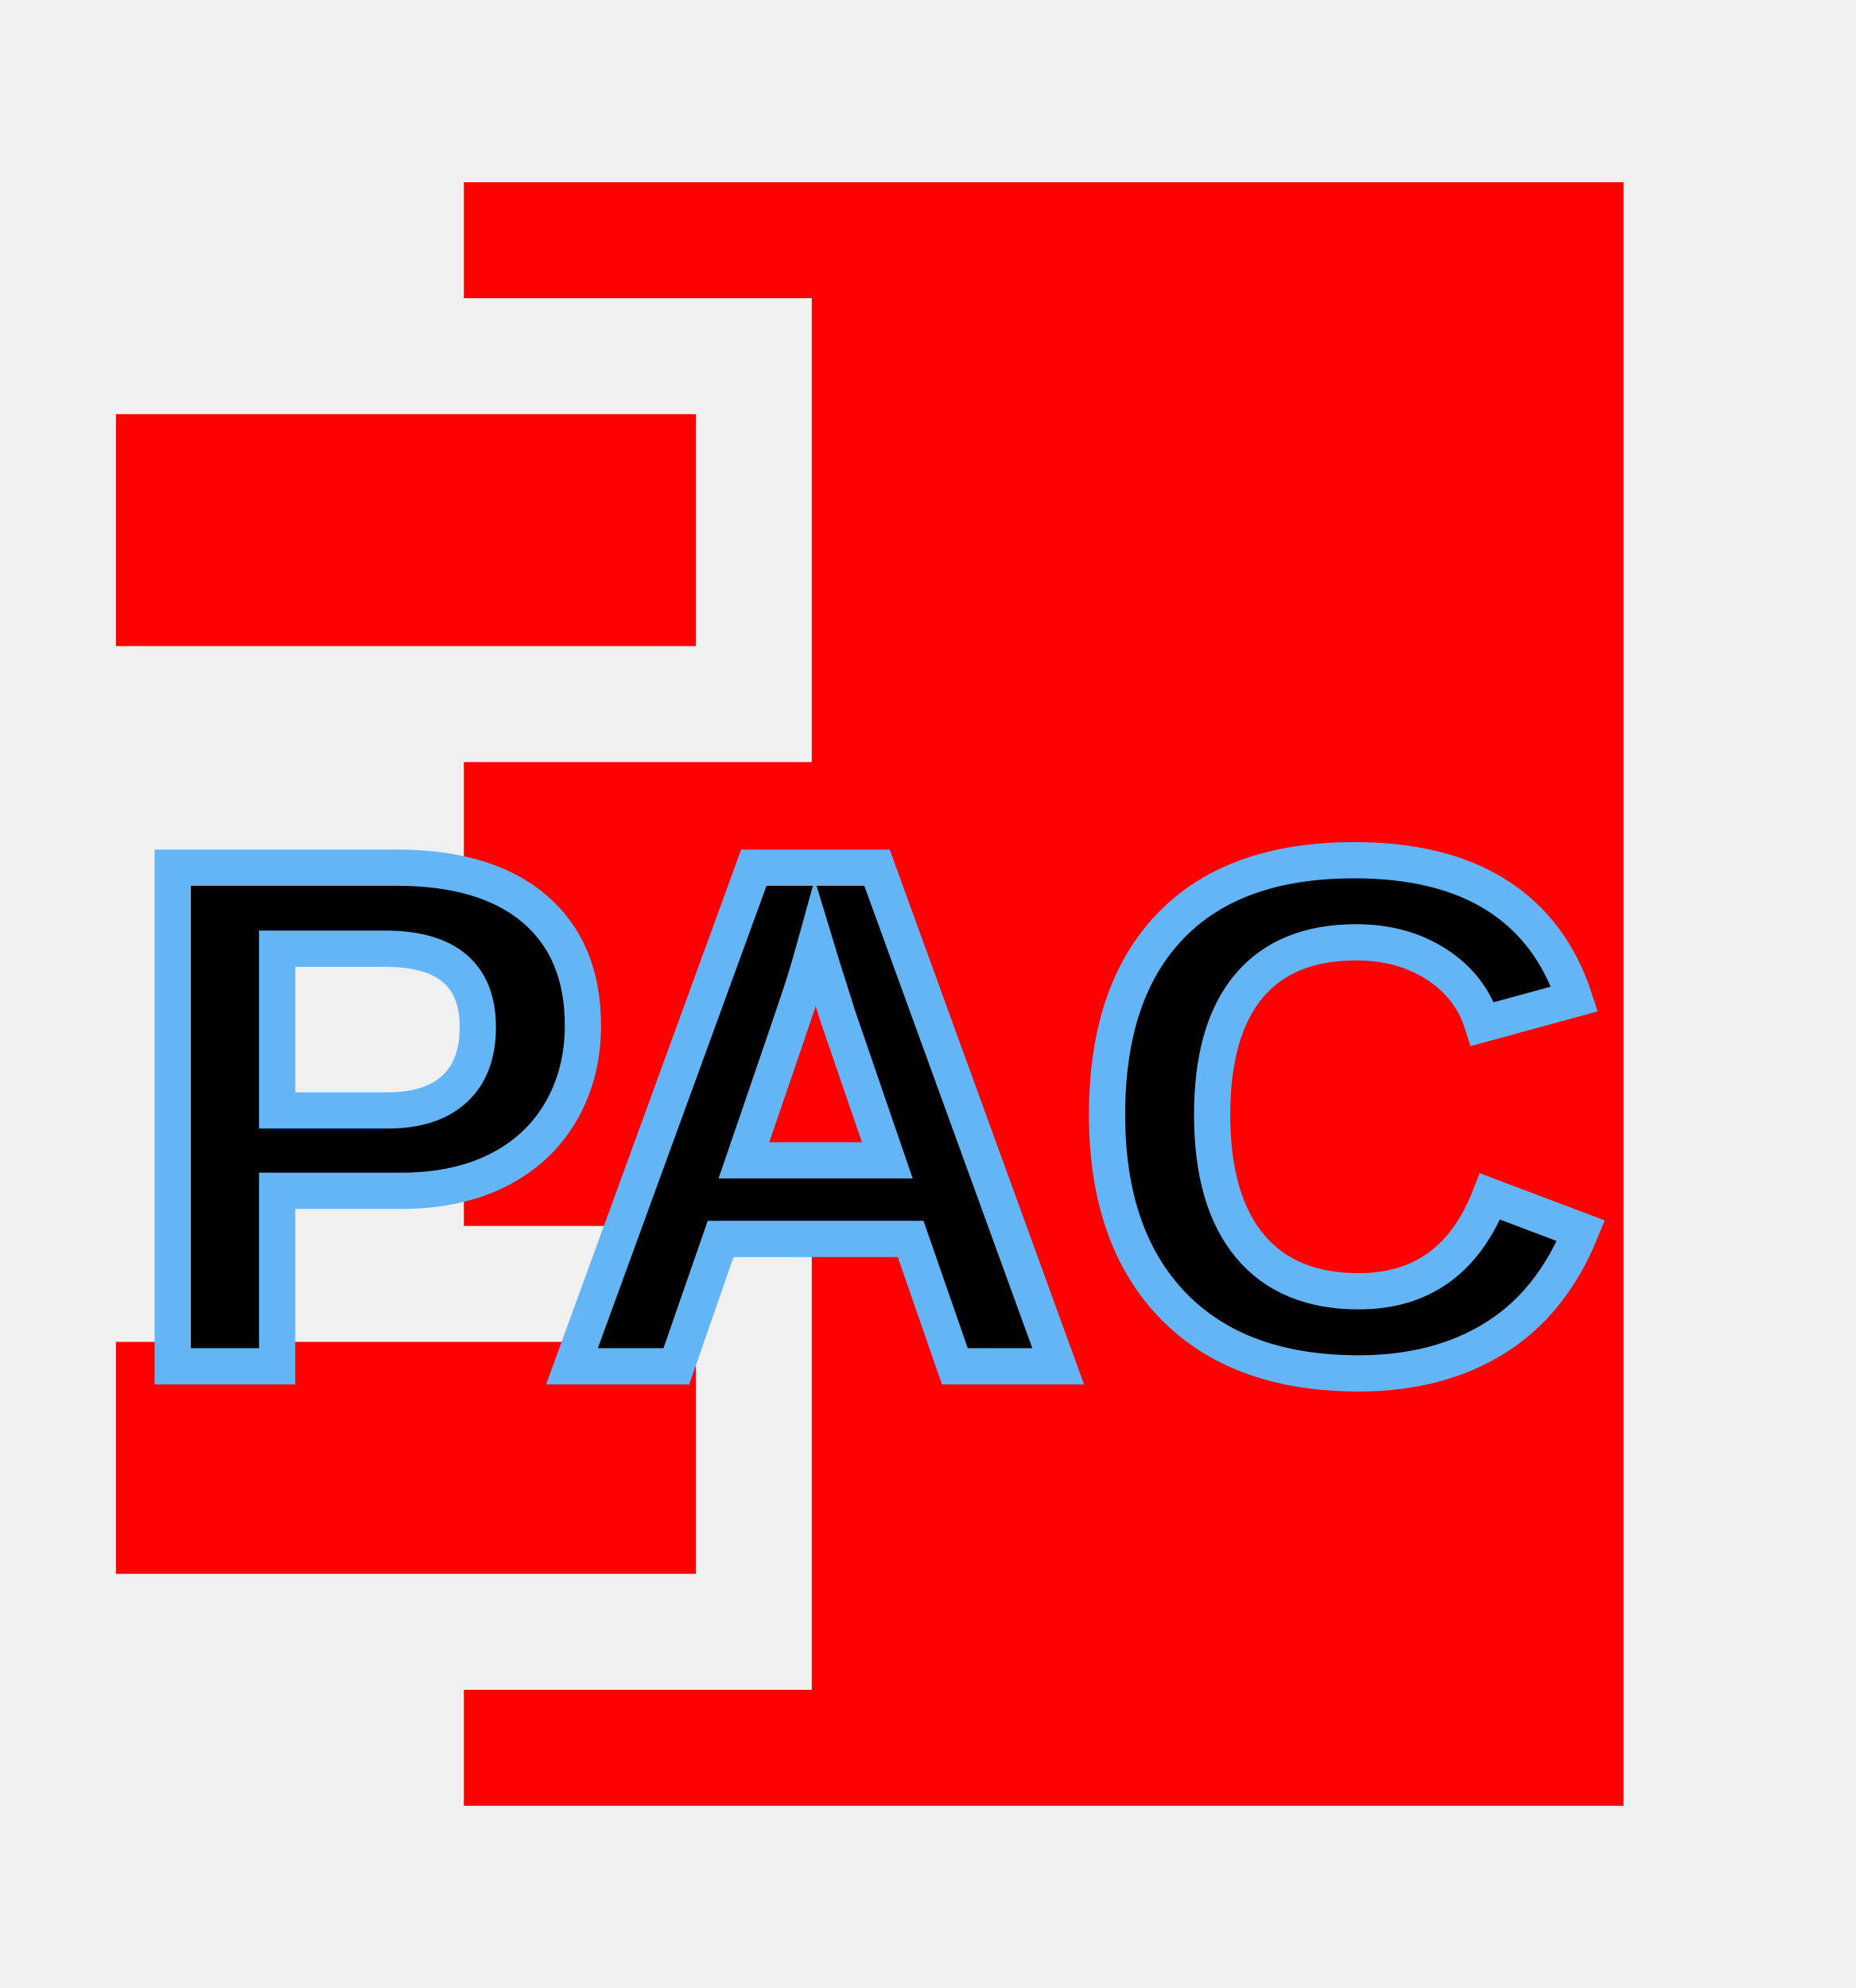
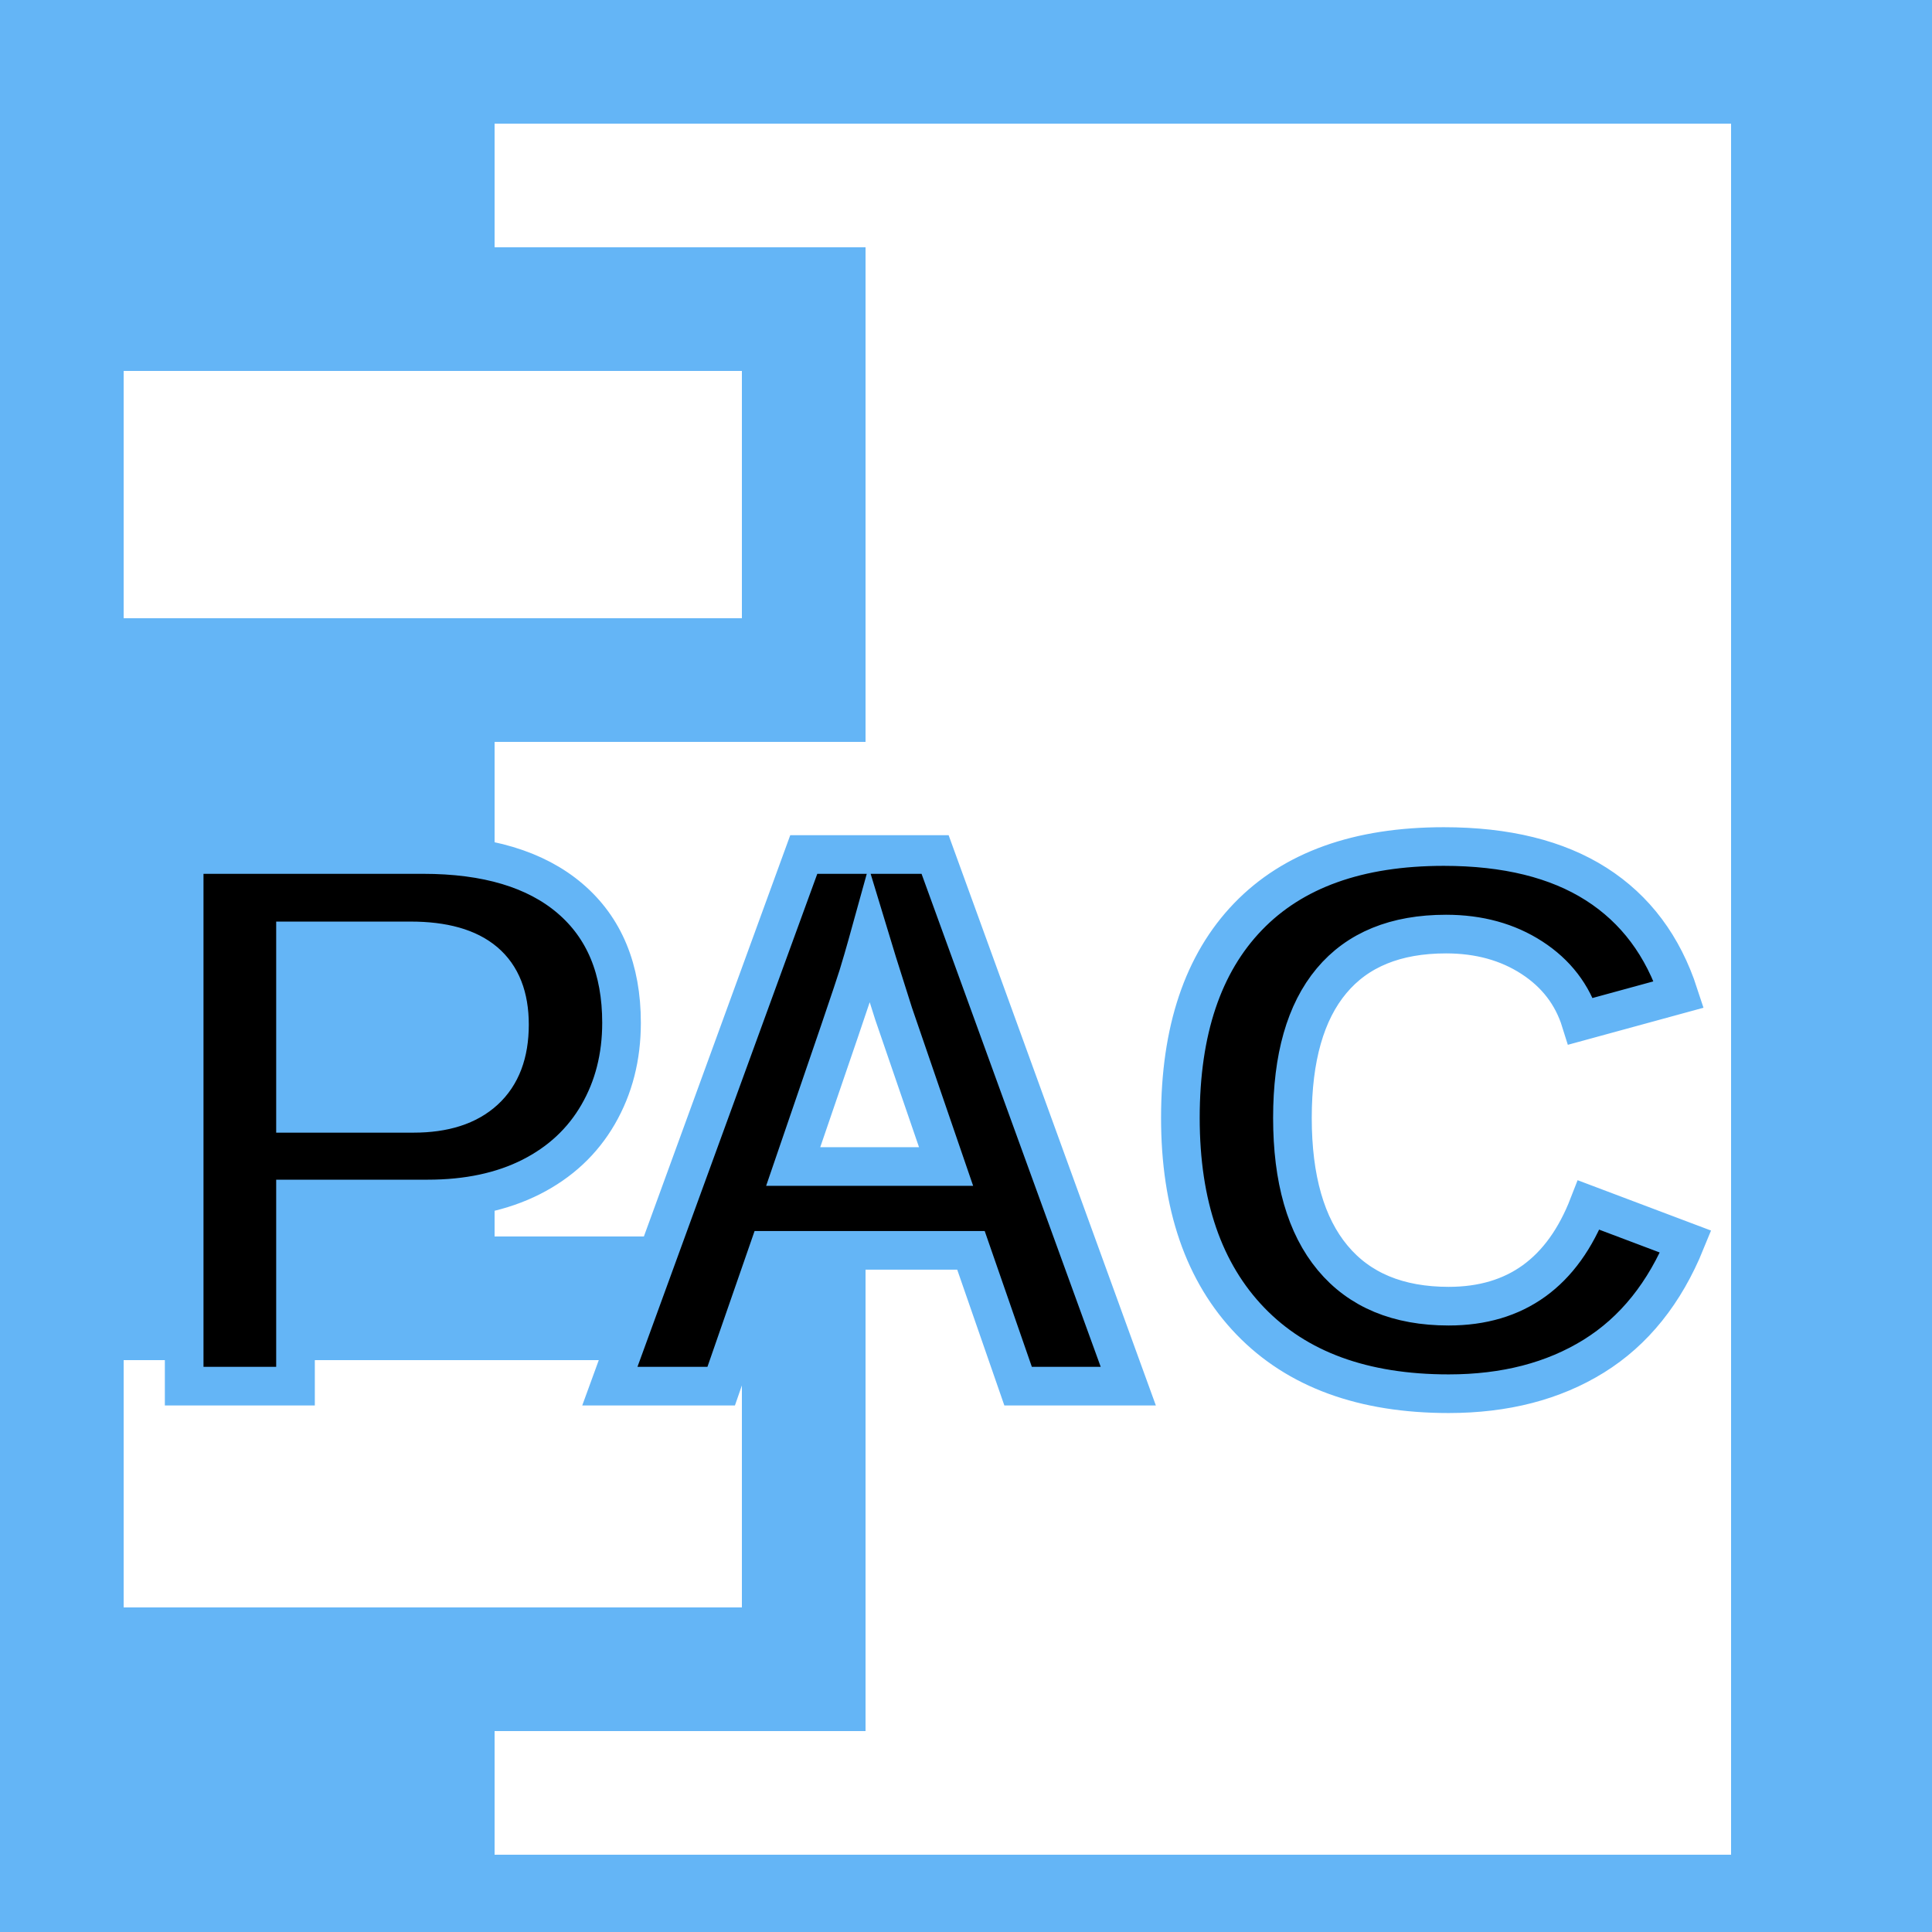
- <svg xmlns="http://www.w3.org/2000/svg" xmlns:xlink="http://www.w3.org/1999/xlink" style="background-color: rgb(100, 181, 246); flex-shrink: 0; width: 1rem; height: 1rem;" focusable="false">
-   <defs>
-     <symbol viewBox="0 0 512 512" id="physicalApplicationComponent">
-       <path d="M448,32v448h-320v-32h96v-128h-96v-128h96v-128h-96v-32h320zM32,96v64h160v-64h-160zM32,352v64h160v-64h-160z" />
-       <text dominant-baseline="middle" text-anchor="middle" x="238" y="302" fill="black" stroke="rgb(100,181,246)" stroke-width="10" style="font-size: 200px;font-family: Arial;font-weight: bold;">PAC</text>
-     </symbol>
-   </defs>
-   <use fill="red" viewBox="0 0 500 500" xlink:href="#physicalApplicationComponent" />
+ <svg xmlns="http://www.w3.org/2000/svg" viewBox="0 0 500 500" style="background-color: rgb(100, 181, 246); flex-shrink: 0; width: 1rem; height: 1rem;" focusable="false">
+   <rect x="0" y="0" width="100%" height="100%" fill="rgb(100, 181, 246)" />
+   <path d="M448,32v448h-320v-32h96v-128h-96v-128h96v-128h-96v-32h320zM32,96v64h160v-64h-160zM32,352v64h160v-64h-160z" fill="white" />
+   <text dominant-baseline="middle" text-anchor="middle" x="238" y="302" fill="black" stroke="rgb(100,181,246)" stroke-width="10" style="font-size: 200px;font-family: Arial;font-weight: bold;">PAC</text>
</svg>
